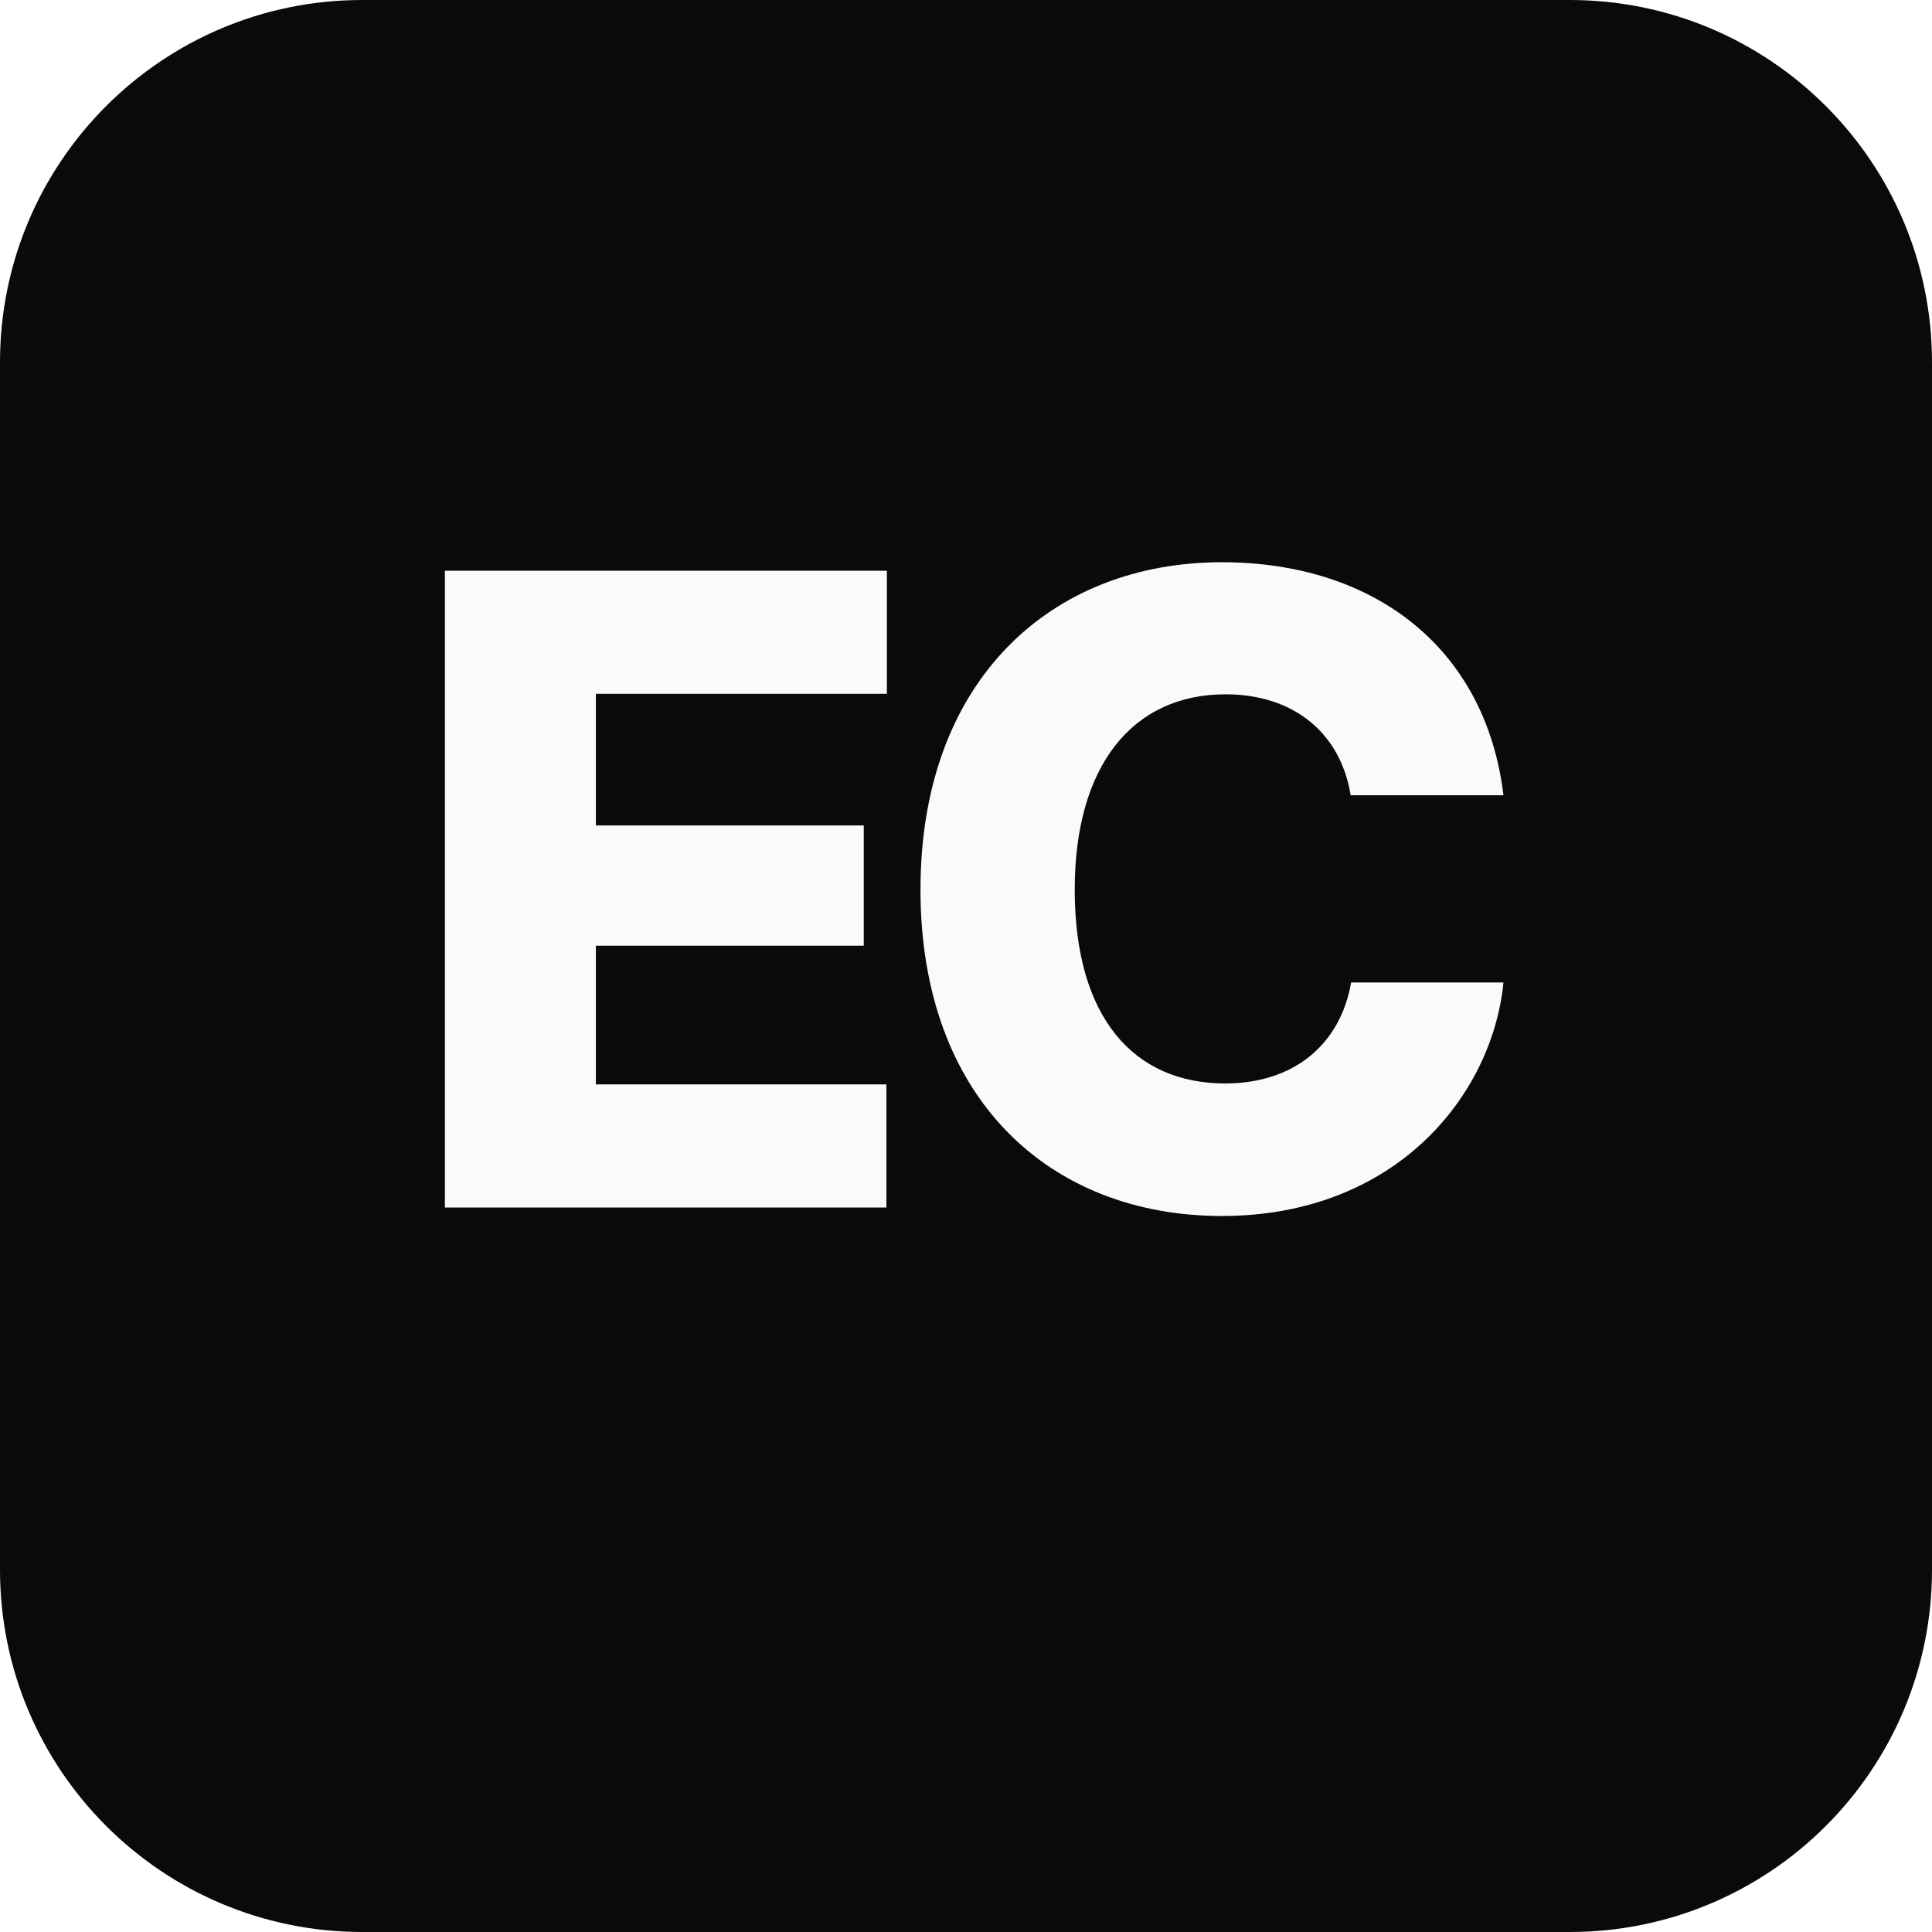
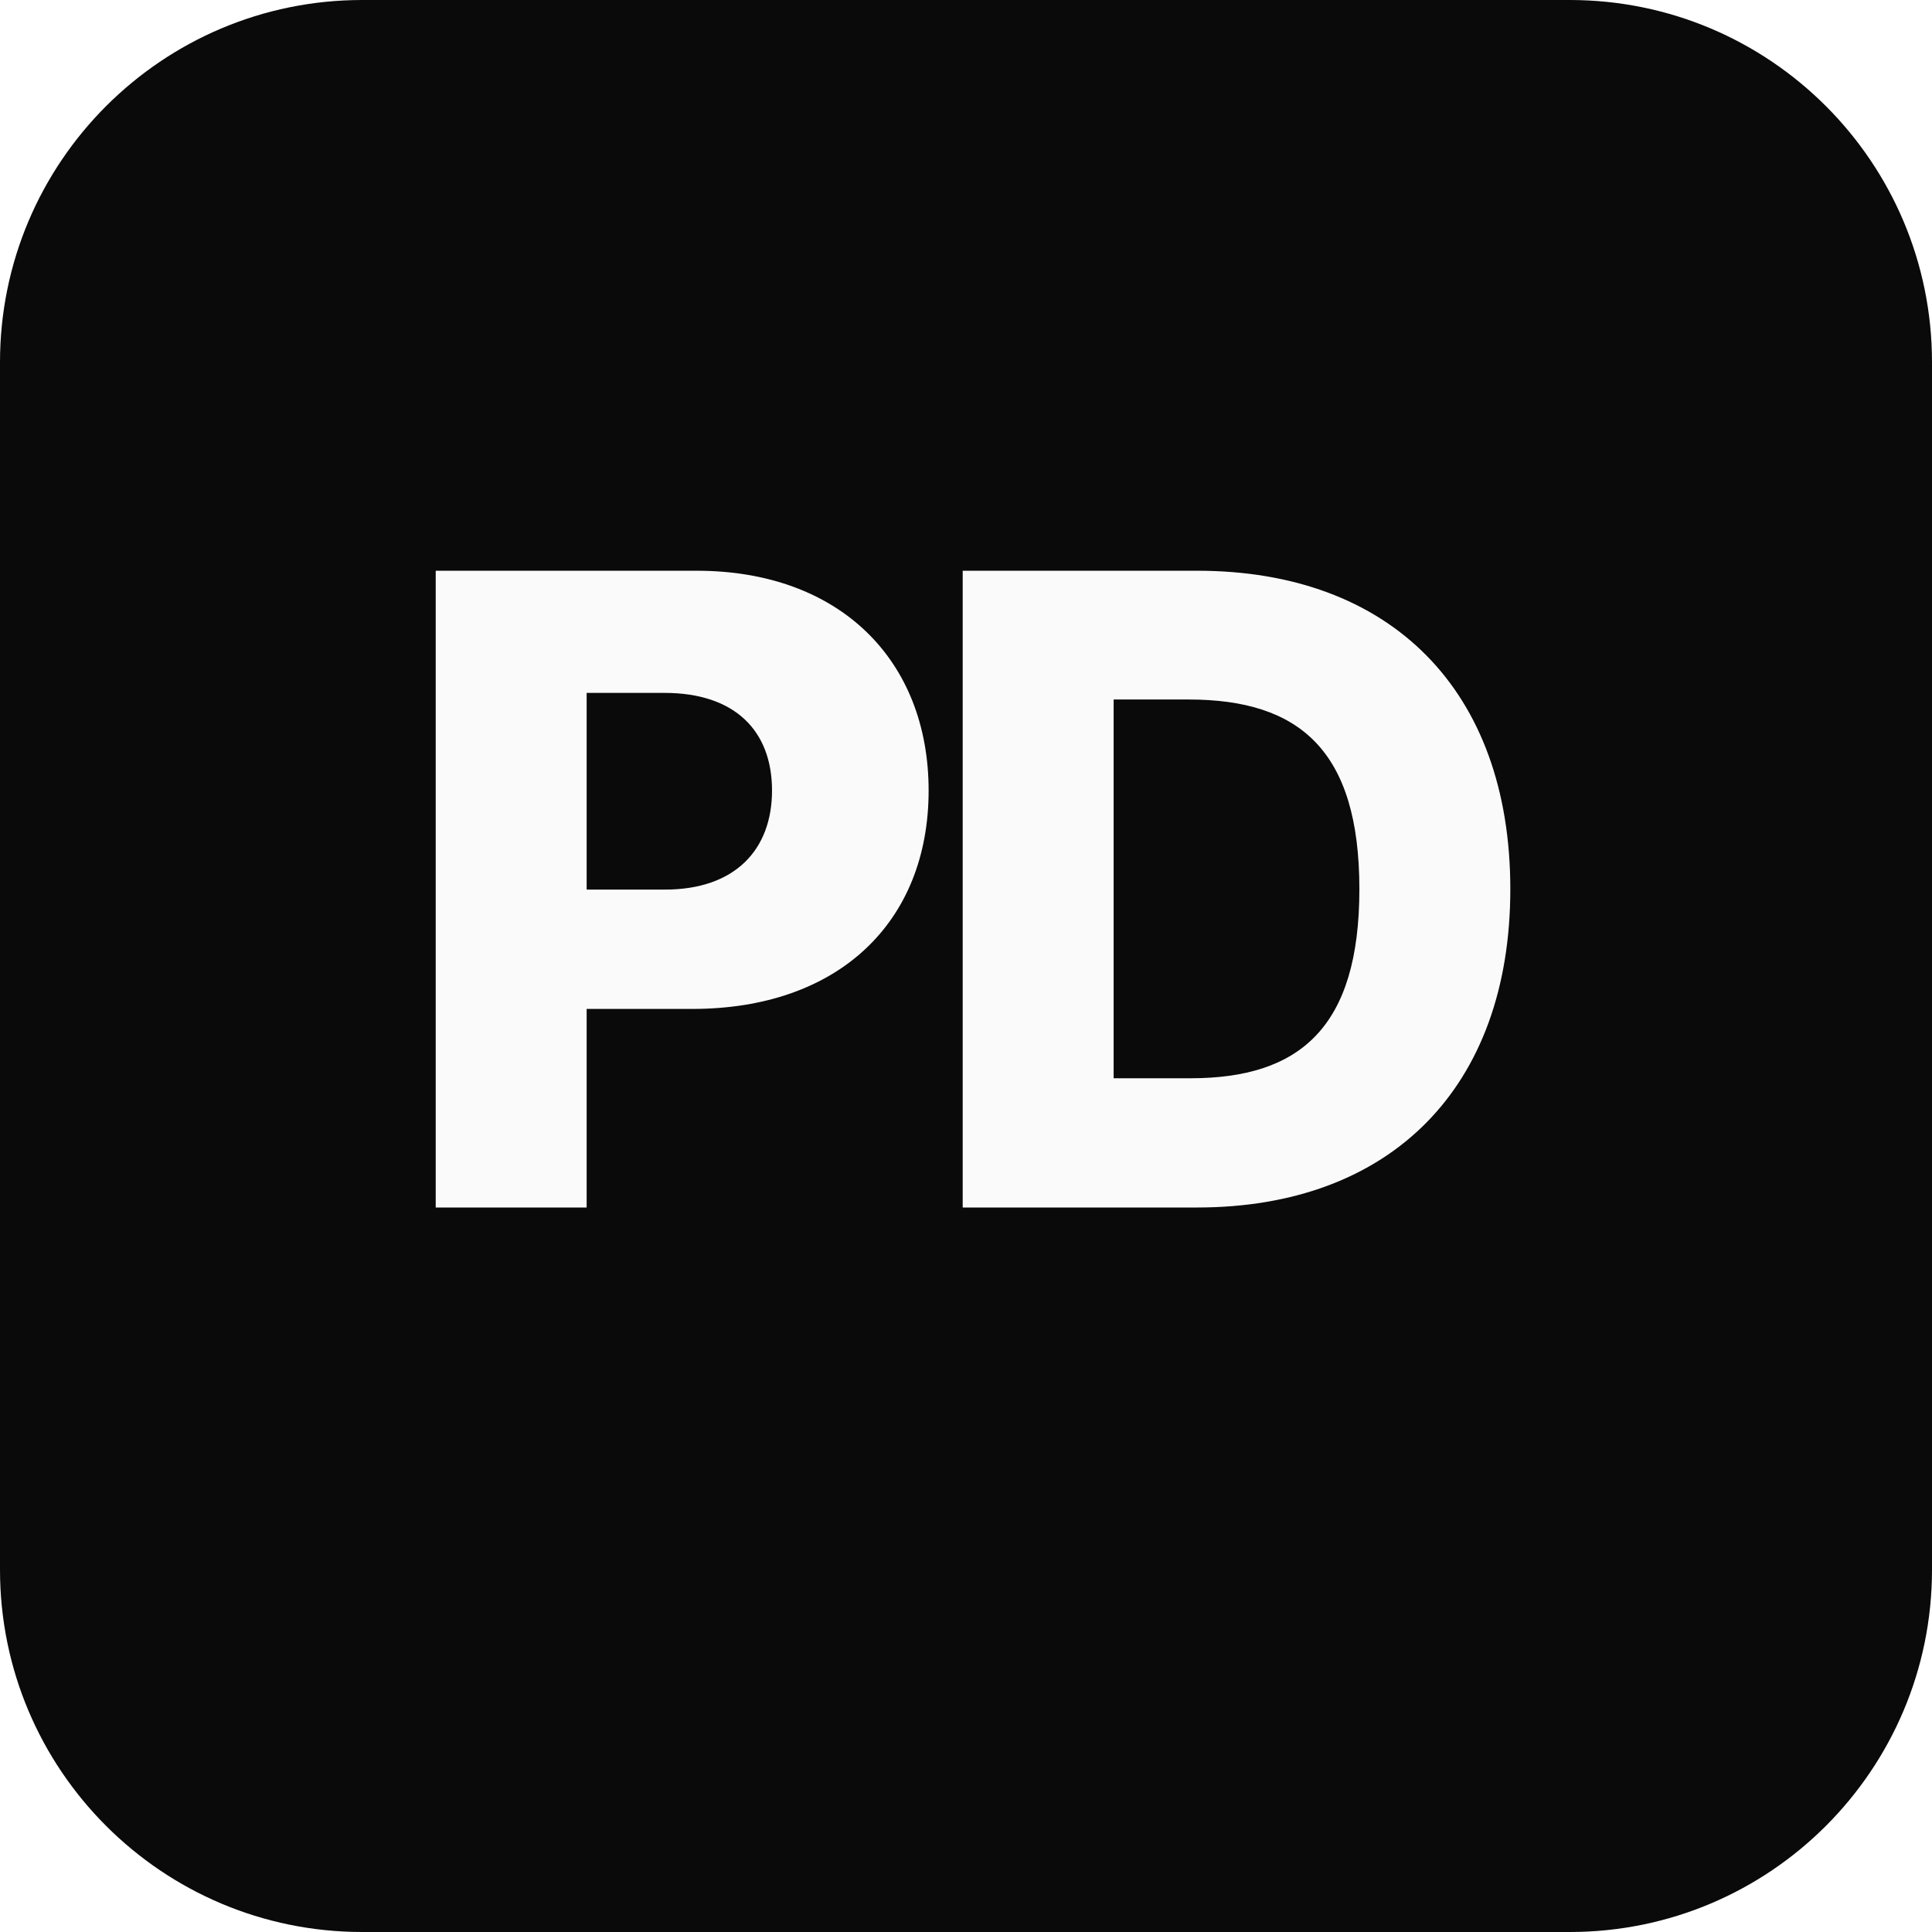
<svg xmlns="http://www.w3.org/2000/svg" viewBox="0 0 64 64" width="64" height="64">
  <rect width="64" height="64" rx="12" fill="#0A0A0A" />
-   <text x="32" y="40" text-anchor="middle" font-family="Inter, ui-sans-serif, system-ui, -apple-system, BlinkMacSystemFont, 'Segoe UI', Roboto, sans-serif" font-weight="800" font-size="29" letter-spacing="-1.45" fill="#FAFAFA">EC</text>
+   <text x="32" y="40" text-anchor="middle" font-family="Inter, ui-sans-serif, system-ui, -apple-system, BlinkMacSystemFont, 'Segoe UI', Roboto, sans-serif" font-weight="800" font-size="29" letter-spacing="-1.45" fill="#FAFAFA">PD</text>
</svg>
